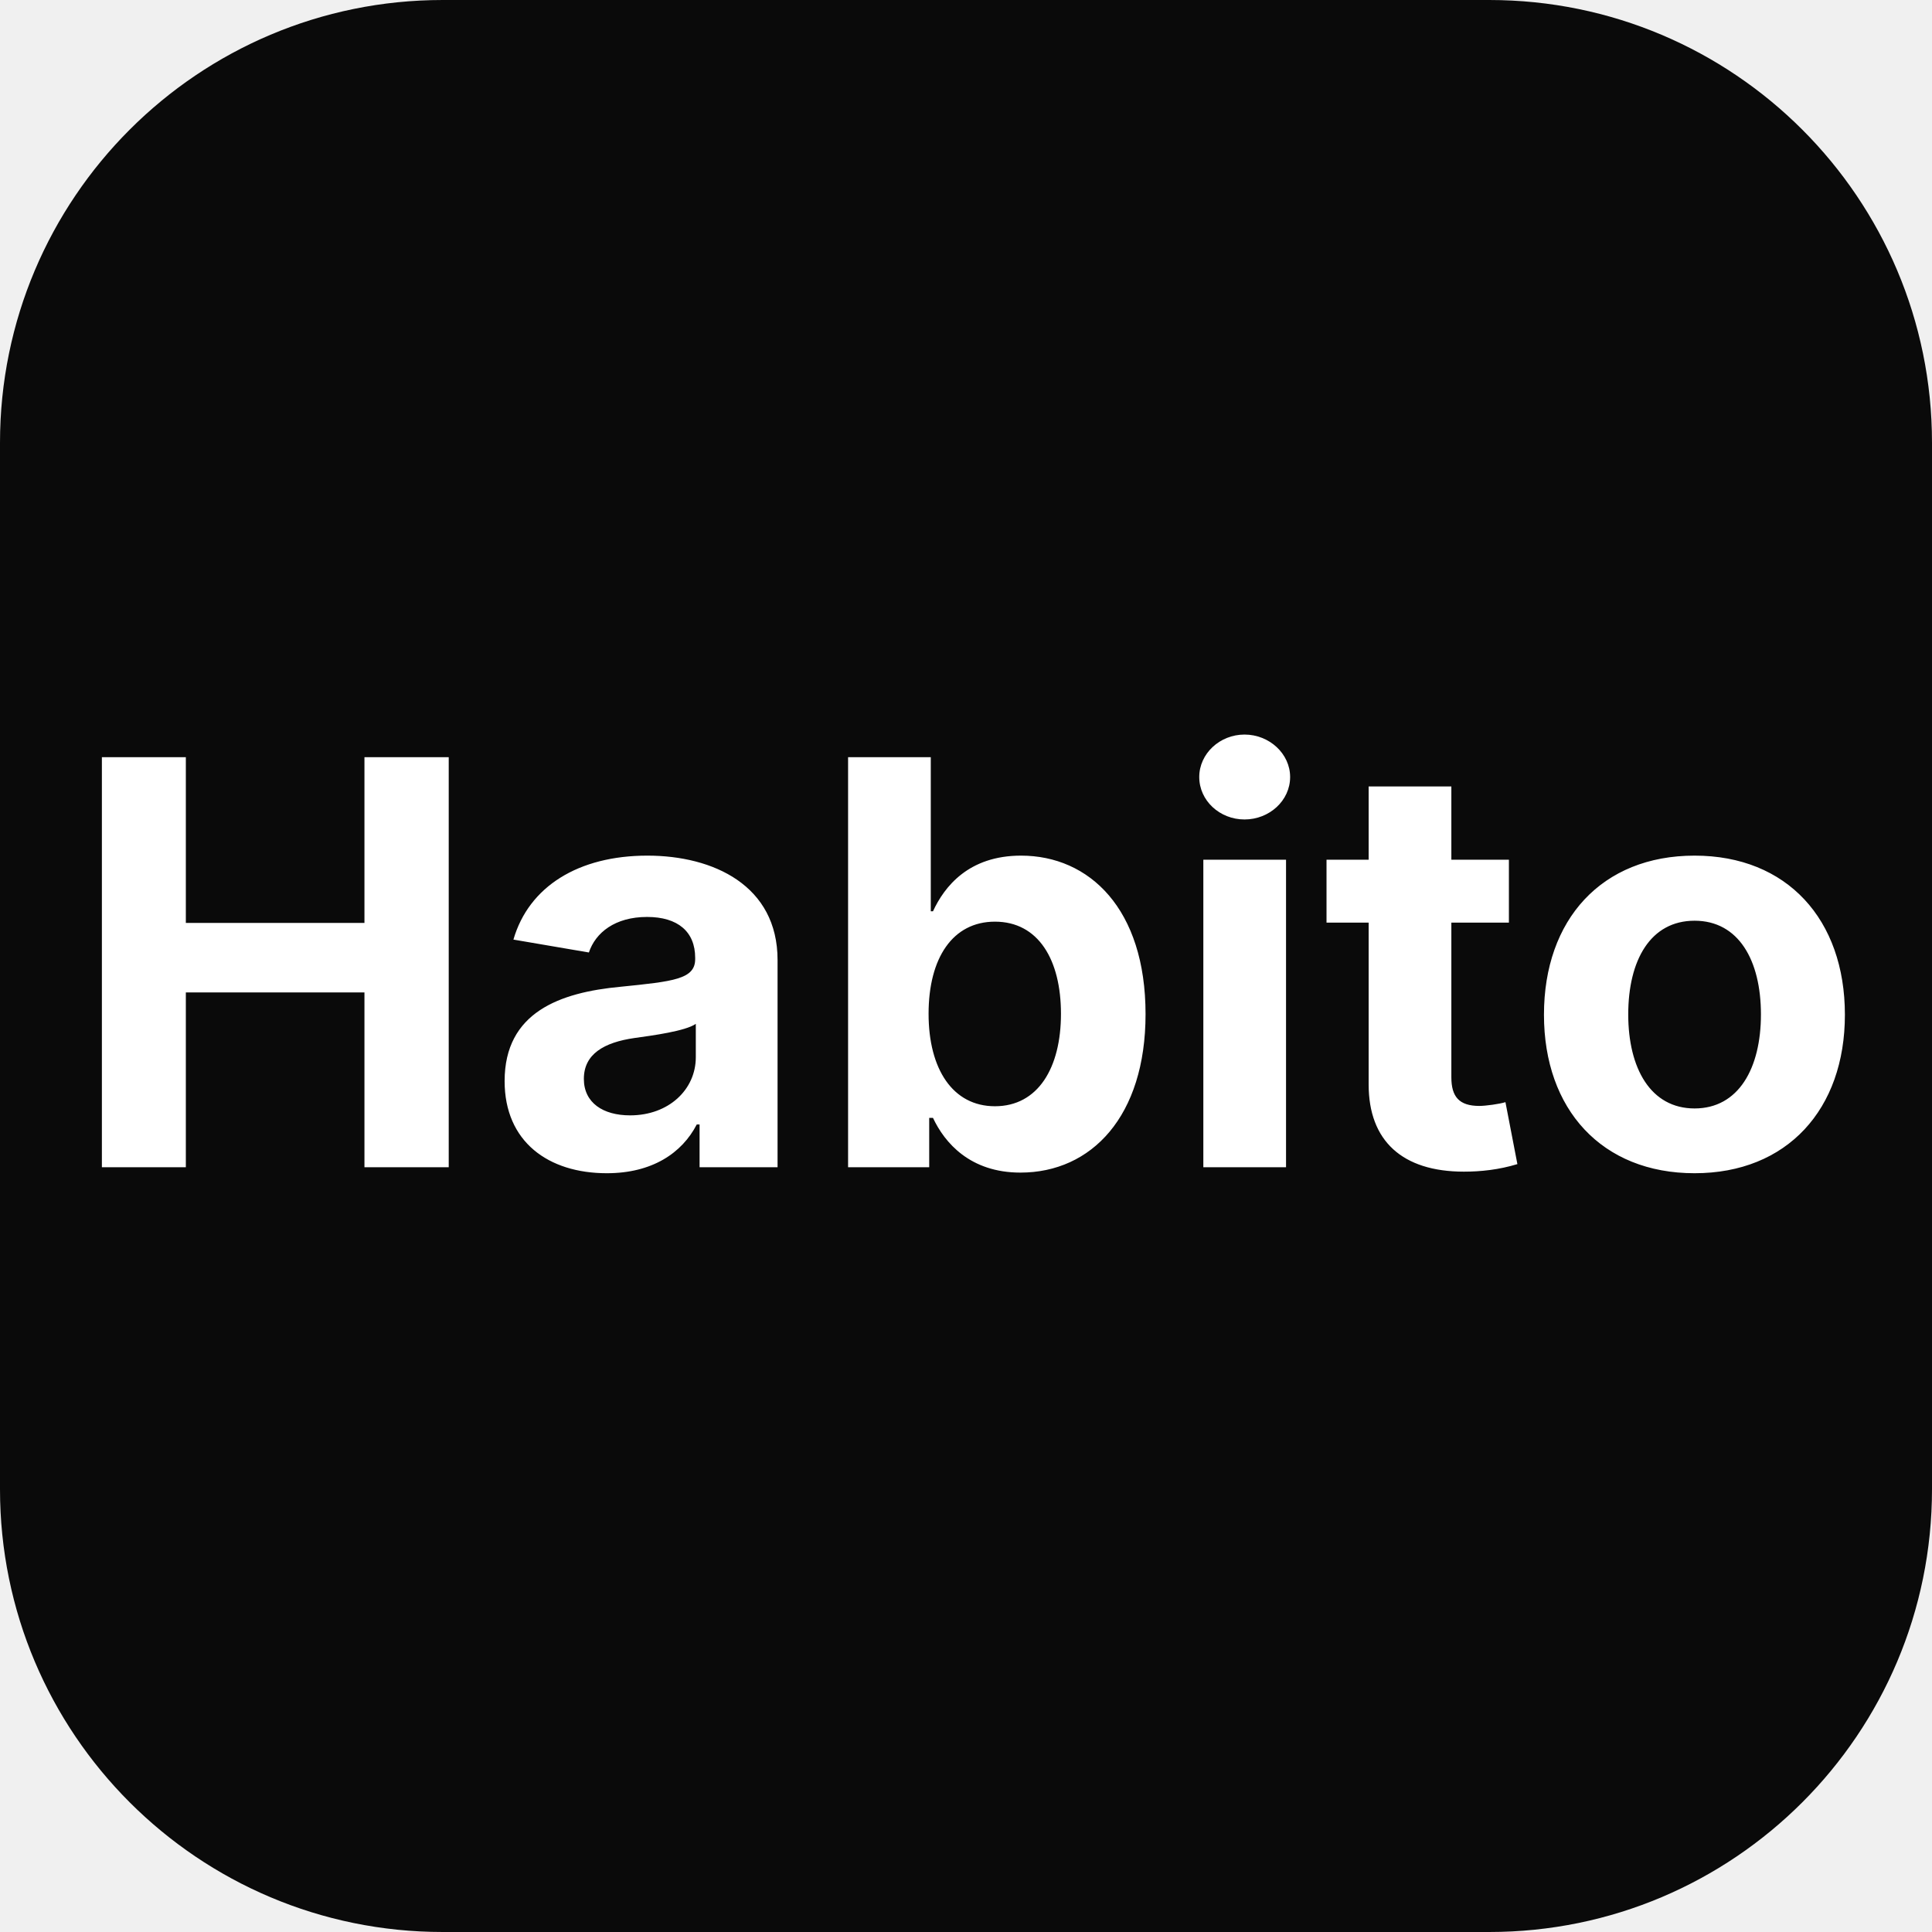
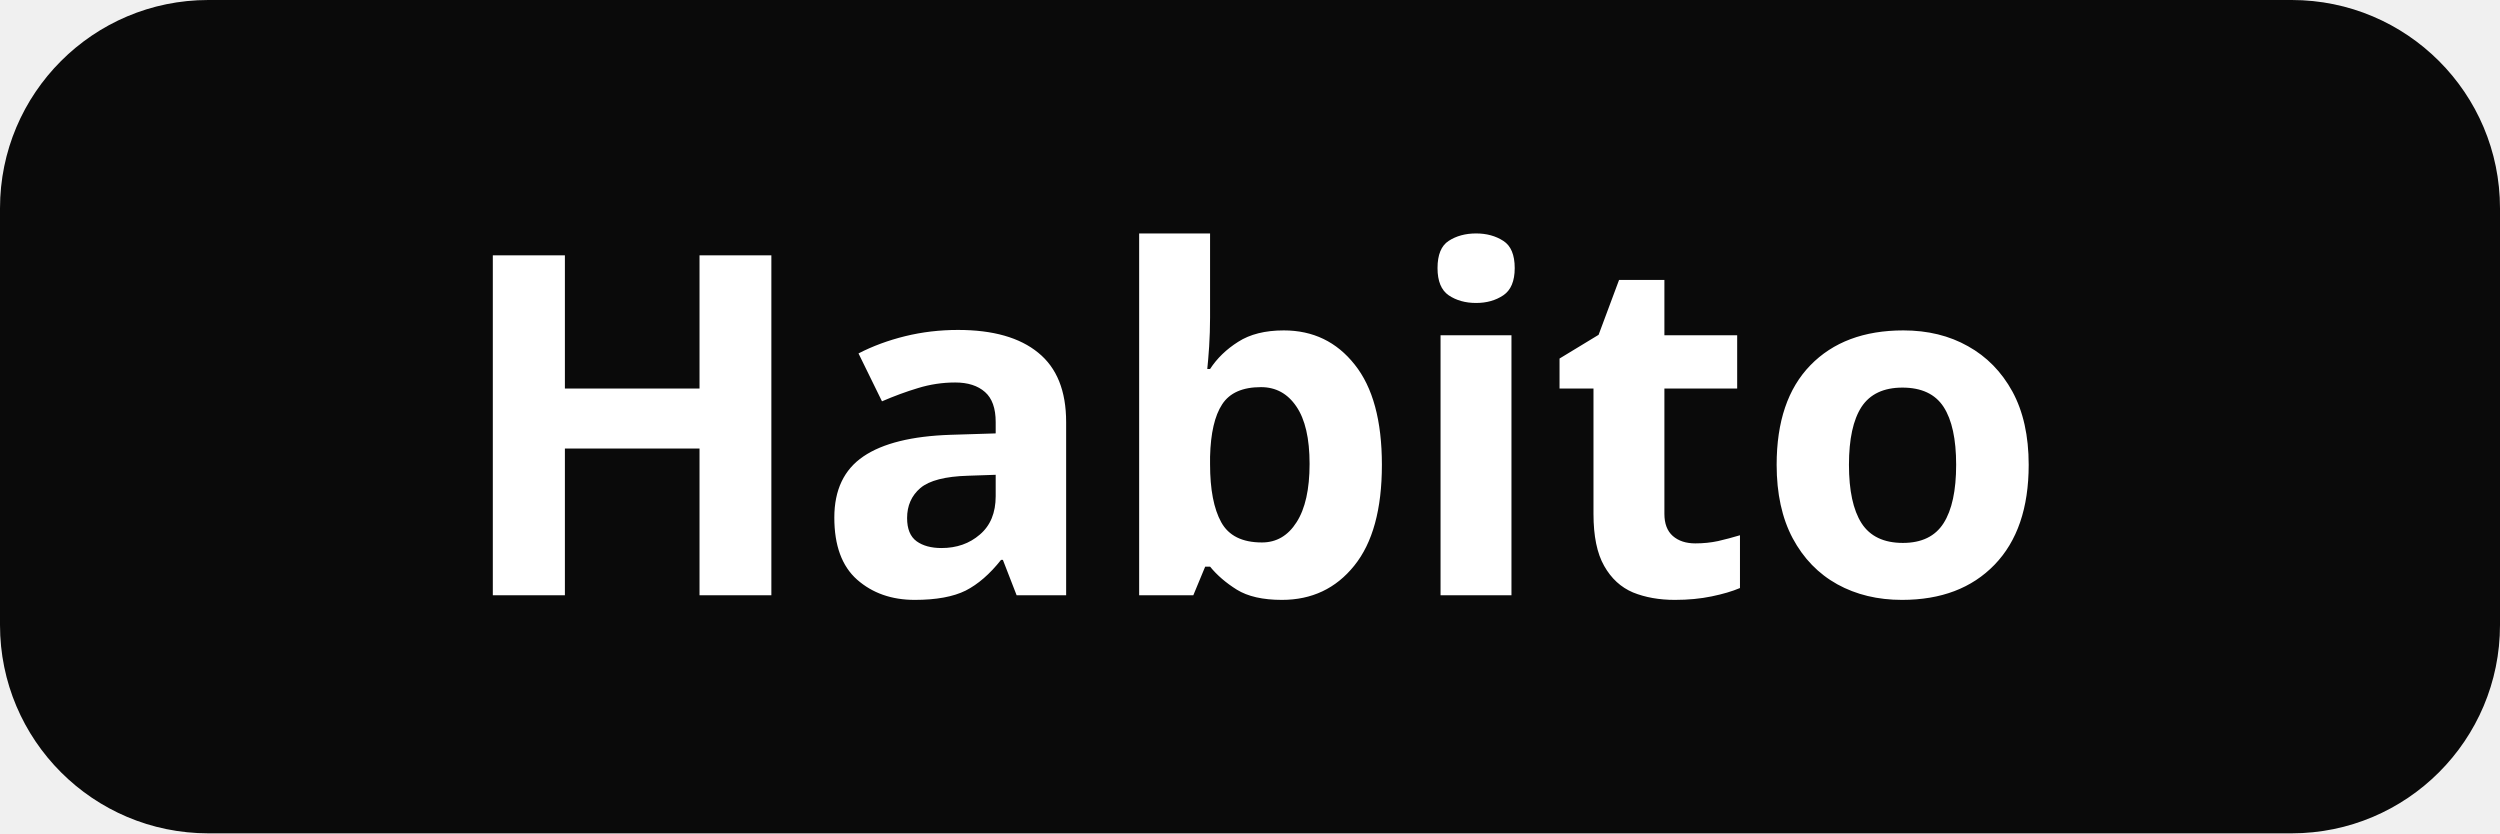
- <svg xmlns="http://www.w3.org/2000/svg" width="96" height="96" viewBox="0 0 96 96" fill="none">
-   <rect width="96" height="96" rx="22" fill="#0A0A0A" />
-   <text x="48" y="58" text-anchor="middle" font-size="28" font-weight="700" font-family="-apple-system, BlinkMacSystemFont, 'SF Pro Text', 'Segoe UI', system-ui, sans-serif" fill="#FFFFFF">Habito</text>
+ <svg xmlns="http://www.w3.org/2000/svg" width="168" height="56" viewBox="0 0 168 56" fill="none">
+   <rect width="168" height="56" rx="14" fill="#0A0A0A" />
+   <text x="84" y="40" text-anchor="middle" font-size="32" font-weight="700" font-family="sans-serif" fill="#FFFFFF">Habito</text>
</svg>
